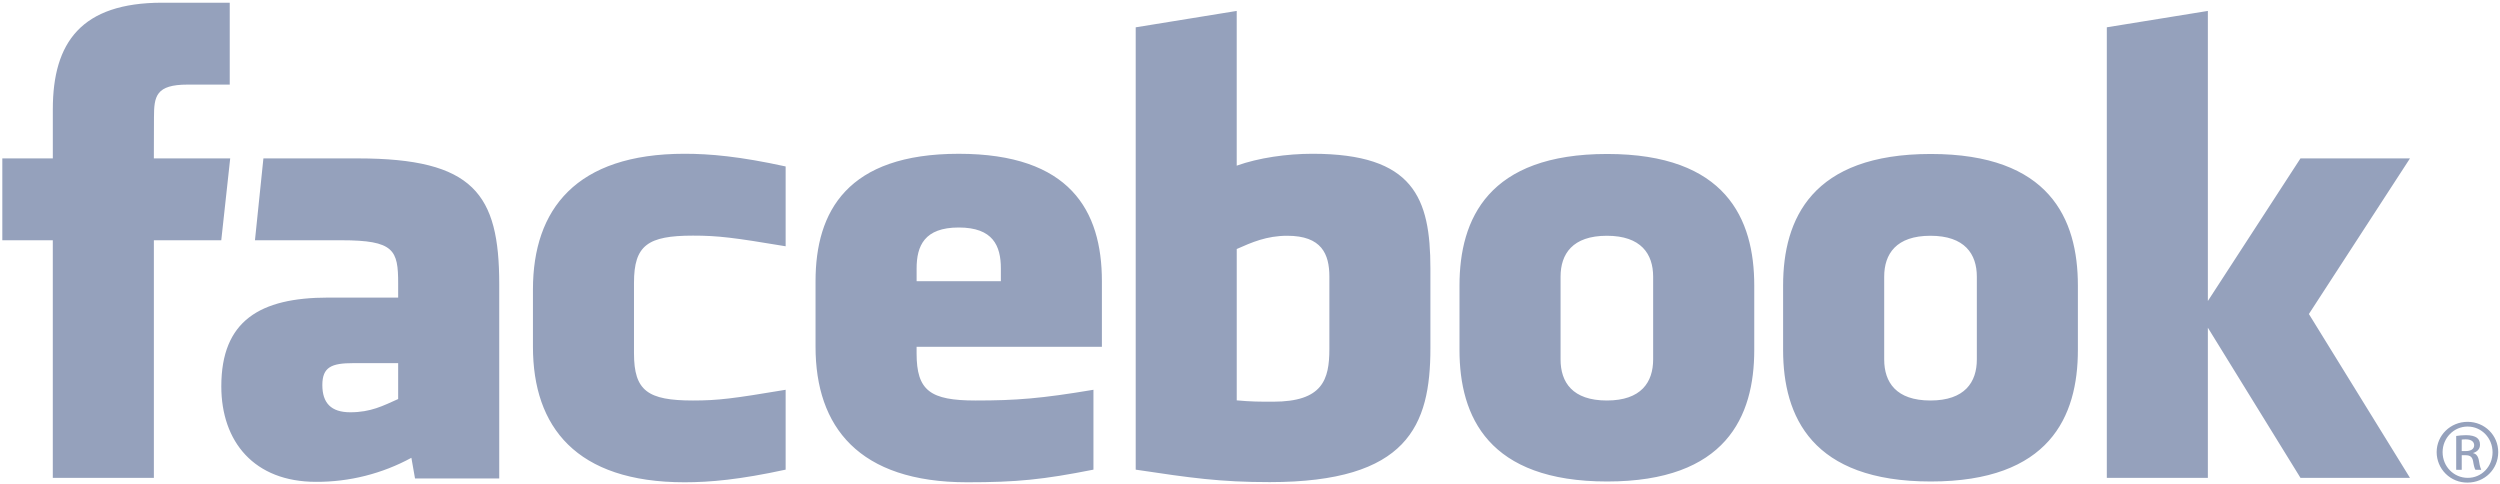
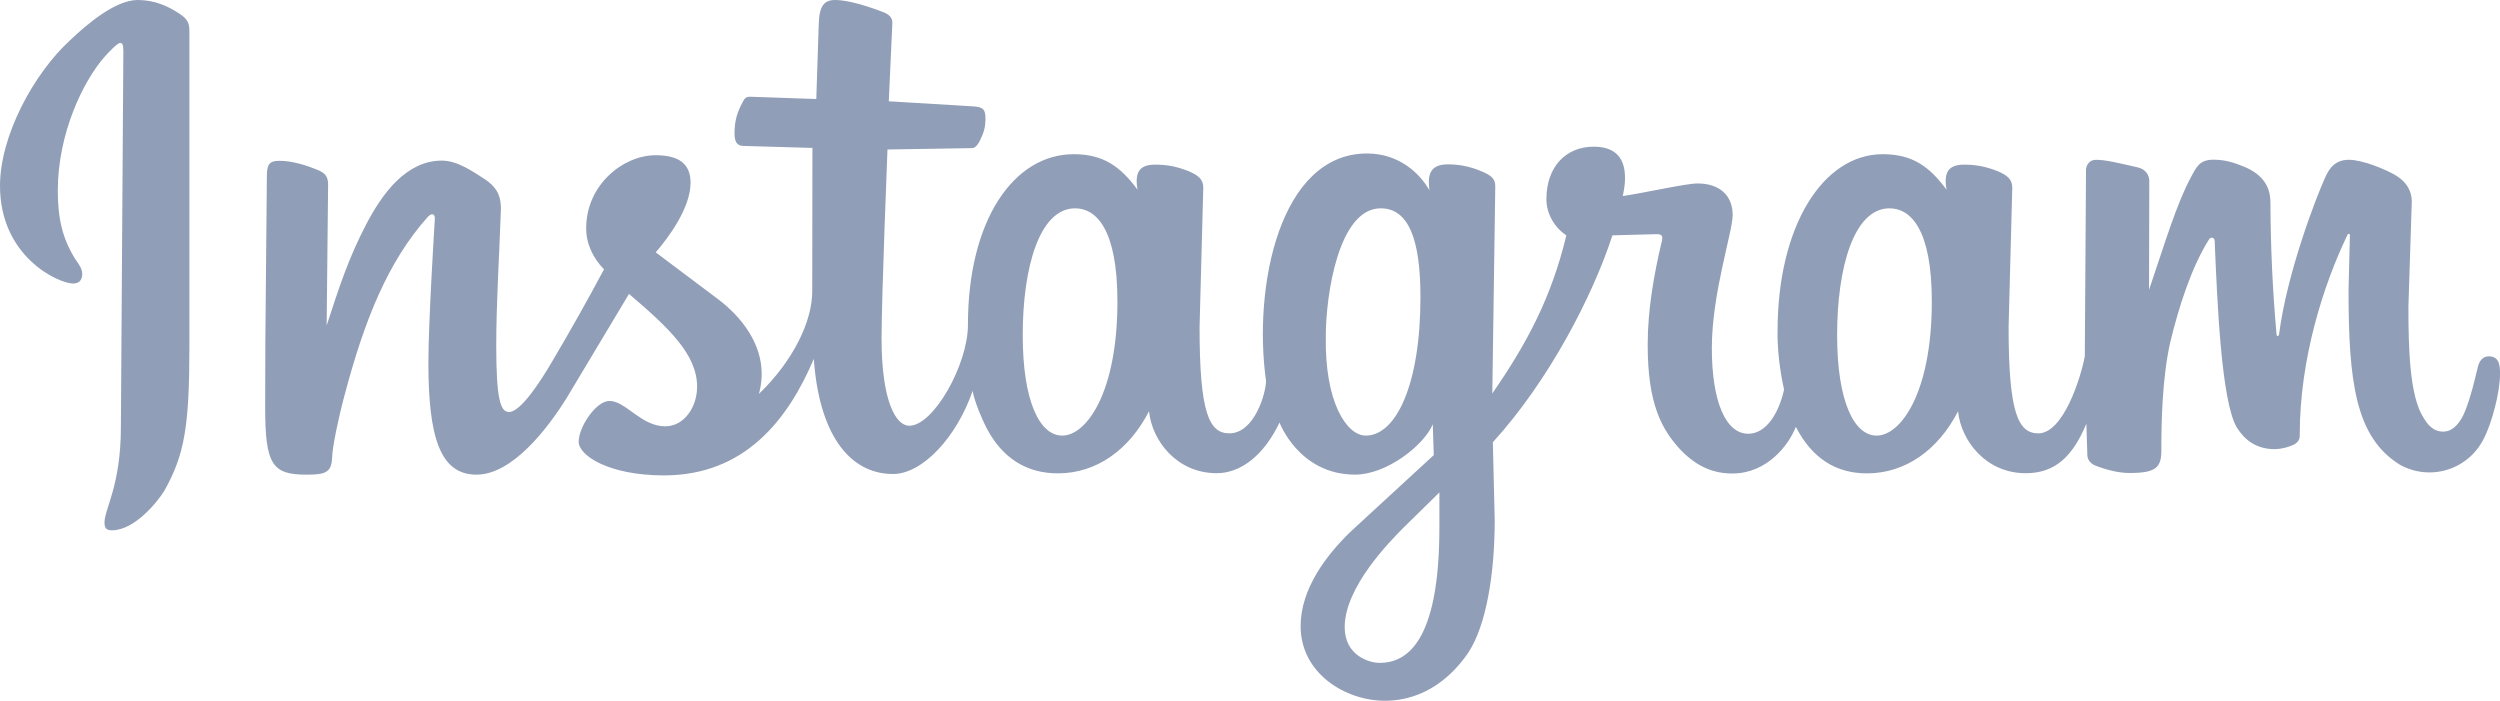
- <svg xmlns="http://www.w3.org/2000/svg" width="124" height="24">
-   <path d="M63.849 11.694c-1.023 0-1.76.326-2.507.657v7.507c.716.066 1.126.066 1.805.066 2.454 0 2.79-1.092 2.79-2.616v-3.585c0-1.125-.384-2.029-2.088-2.029zm-16.295-.41c-1.702 0-2.09.908-2.09 2.033v.631h4.179v-.631c0-1.125-.389-2.033-2.089-2.033zm-31.566 7.813c0 .89.432 1.352 1.386 1.352 1.022 0 1.628-.324 2.375-.657v-1.78h-2.237c-1.059 0-1.524.19-1.524 1.085zM79.7 11.694c-1.705 0-2.296.904-2.296 2.03v4.106c0 1.129.59 2.035 2.296 2.035 1.7 0 2.296-.906 2.296-2.035v-4.107c0-1.125-.596-2.029-2.296-2.029zM7.632 23.702H2.619V11.917H.115v-4.06H2.62v-2.44C2.62 2.104 4.033.134 8.05.134h3.345v4.062h-2.09c-1.565 0-1.668.568-1.668 1.627l-.006 2.033h3.787l-.443 4.06H7.632v11.786zm17.13.031h-4.177l-.18-1.026a9.802 9.802 0 0 1-4.734 1.192c-3.063 0-4.694-1.988-4.694-4.737 0-3.244 1.903-4.402 5.307-4.402h3.465v-.701c0-1.656-.196-2.142-2.817-2.142h-4.286l.419-4.06h4.685c5.751 0 7.012 1.764 7.012 6.235v9.641zm14.206-11.518c-2.6-.433-3.346-.528-4.597-.528-2.246 0-2.925.481-2.925 2.335v3.506c0 1.853.679 2.337 2.925 2.337 1.251 0 1.998-.097 4.597-.532v3.961c-2.277.496-3.76.627-5.014.627-5.381 0-7.52-2.75-7.52-6.72v-2.845c0-3.975 2.139-6.729 7.52-6.729 1.254 0 2.737.13 5.014.629v3.959zM54.654 17.2h-9.191v.328c0 1.853.68 2.337 2.925 2.337 2.02 0 3.252-.097 5.847-.532v3.961c-2.503.496-3.807.627-6.262.627-5.382 0-7.522-2.75-7.522-6.72v-3.253c0-3.475 1.587-6.32 7.102-6.32 5.515 0 7.101 2.812 7.101 6.32V17.2zm16.294.076c0 3.838-1.129 6.637-7.97 6.637-2.471 0-3.92-.21-6.647-.618V1.355l5.01-.813v7.675c1.084-.39 2.485-.59 3.76-.59 5.012 0 5.847 2.183 5.847 5.69v3.959zm16.063.083c0 3.311-1.407 6.523-7.295 6.523-5.891 0-7.325-3.212-7.325-6.523v-3.197c0-3.313 1.434-6.525 7.325-6.525 5.888 0 7.295 3.212 7.295 6.525v3.197zm16.052 0c0 3.311-1.41 6.523-7.296 6.523-5.891 0-7.325-3.212-7.325-6.523v-3.197c0-3.313 1.434-6.525 7.325-6.525 5.887 0 7.296 3.212 7.296 6.525v3.197zm16.472 6.343h-5.431l-4.594-7.448v7.448h-5.012V1.354l5.012-.812v14.387l4.594-7.073h5.431l-5.014 7.719 5.014 8.127zM95.75 11.694c-1.703 0-2.294.904-2.294 2.03v4.106c0 1.129.591 2.035 2.294 2.035 1.7 0 2.301-.906 2.301-2.035v-4.107c0-1.125-.601-2.029-2.301-2.029zm26.646 9.229c.844 0 1.516.668 1.516 1.503 0 .848-.672 1.51-1.522 1.51a1.511 1.511 0 0 1-1.532-1.51c0-.835.686-1.503 1.532-1.503h.006zm-.006.234c-.68 0-1.237.568-1.237 1.27 0 .713.557 1.274 1.243 1.274.687.007 1.235-.56 1.235-1.268s-.548-1.276-1.235-1.276h-.006zm-.288 2.144h-.275v-1.677c.144-.02.282-.04.488-.04.261 0 .432.054.537.127.101.074.156.187.156.347 0 .221-.15.354-.336.408v.013c.151.027.254.16.289.406.04.261.082.361.108.416h-.288c-.04-.055-.082-.208-.117-.429-.04-.213-.15-.293-.37-.293h-.192v.722zm0-.928h.2c.225 0 .417-.081.417-.289 0-.147-.11-.293-.418-.293-.09 0-.152.007-.2.013v.569z" fill="#95A1BC" />
+ <svg xmlns="http://www.w3.org/2000/svg" width="132" height="37">
+   <path d="M7.262 0C6.103 0 4.6 1.268 3.714 2.112 1.765 3.897 0 7.18 0 9.813c0 3.744 3.085 5.157 3.866 5.157.257 0 .476-.137.476-.498 0-.282-.173-.517-.346-.758-.714-1.127-.944-2.203-.944-3.654 0-3.025 1.352-5.797 2.474-7.066.206-.23.674-.725.813-.725.14 0 .174.116.174.477l-.13 19.798c0 3.095-.866 4.324-.866 5.053 0 .32.134.403.39.403 1.215 0 2.426-1.527 2.769-2.085C9.739 24.02 10 22.541 10 18.273V1.637c0-.45-.122-.645-.537-.922C8.857.317 8.162 0 7.263 0zm36.842 0c-.592 0-.846.31-.874 1.266l-.13 3.962-3.47-.12c-.211-.005-.306.061-.398.246-.295.551-.45.984-.45 1.704 0 .586.266.648.503.648l3.611.104-.01 7.569c0 1.605-1.016 3.688-2.816 5.42 0 0 .155-.523.146-1.071 0-1.554-1.001-2.961-2.336-3.957l-3.258-2.447c.683-.788 1.84-2.353 1.84-3.674 0-1.024-.645-1.454-1.847-1.454-1.697 0-3.665 1.552-3.665 3.853 0 .839.374 1.594.942 2.172a127.313 127.313 0 0 1-2.719 4.834c-.623 1.066-1.676 2.7-2.299 2.7-.46 0-.672-.722-.672-3.495 0-2.304.164-4.808.246-7.212 0-.551-.09-1.06-.807-1.558-.659-.422-1.473-1.01-2.312-1.01-1.864 0-3.134 1.712-4.005 3.386-.901 1.736-1.389 3.199-2.077 5.32l.076-7.303c.024-.52-.108-.722-.525-.9-.542-.229-1.339-.493-2.046-.493-.59 0-.662.254-.662.874l-.08 8.763-.009 3.38c0 3.047.382 3.555 2.193 3.555 1.003 0 1.324-.117 1.344-.95.028-.55.291-1.883.648-3.22 1.043-3.948 2.28-7.07 4.41-9.45.223-.23.395-.148.36.18 0 0-.337 5.342-.337 7.527 0 3.886.599 5.913 2.536 5.913 1.9 0 3.767-2.438 4.786-4.084l3.27-5.459c2.118 1.802 3.596 3.2 3.596 4.9 0 1.056-.668 2.09-1.685 2.09-1.27 0-2.083-1.339-2.941-1.339-.713 0-1.627 1.373-1.627 2.153 0 .736 1.609 1.778 4.496 1.778 4.262 0 6.548-2.92 7.92-6.154.263 3.838 1.795 6.08 4.184 6.08 1.567 0 3.378-1.977 4.201-4.391 0 0 .082.627.707 1.91.862 1.678 2.17 2.447 3.797 2.447 2.022 0 3.752-1.224 4.809-3.278.16 1.557 1.469 3.27 3.574 3.27 1.321 0 2.526-1.01 3.317-2.675 0 0 1.024 2.75 3.987 2.75 1.664 0 3.634-1.54 4.105-2.657l.052 1.626-4.396 4.047c-1.276 1.237-2.634 3.014-2.634 4.982 0 2.503 2.367 3.942 4.45 3.942 2.165 0 3.602-1.37 4.388-2.517.99-1.485 1.41-4.283 1.41-7.019l-.099-4.113c2.963-3.251 5.281-7.745 6.314-10.925l2.249-.06c.435-.029.414.143.353.396-.395 1.668-.74 3.556-.74 5.437 0 3.107.717 4.46 1.747 5.564.896.926 1.787 1.238 2.725 1.238 1.834 0 2.985-1.512 3.35-2.465.861 1.677 2.13 2.458 3.756 2.458 2.022 0 3.752-1.224 4.809-3.278.16 1.556 1.469 3.27 3.574 3.27 1.573 0 2.485-.906 3.202-2.613.015.55.036 1.135.052 1.684.019.284.246.463.45.537.668.253 1.255.38 1.782.38 1.375 0 1.674-.283 1.674-1.18 0-1.48.043-3.818.464-5.695.447-1.869 1.122-3.985 2.053-5.457.084-.152.29-.112.298.072.134 3.15.345 8.482 1.174 9.863.409.658 1.041 1.138 1.988 1.138.443 0 .988-.189 1.127-.307.14-.11.212-.232.203-.458 0-4.027 1.258-7.925 2.518-10.546.034-.078.133-.084.13.018l-.071 2.902c0 4.765.344 7.775 2.728 9.223a3.2 3.2 0 0 0 4.407-1.377c.446-.85.863-2.486.863-3.413 0-.359.004-.943-.585-.943-.323 0-.517.238-.594.597-.188.779-.342 1.446-.633 2.216-.279.735-.694 1.162-1.187 1.162-.579 0-.872-.454-1.04-.735-.739-1.125-.798-3.708-.798-5.864l.178-5.55c0-.458-.192-1.008-.902-1.413-.476-.274-1.68-.79-2.419-.79-.684 0-1.016.388-1.262.956-.464 1.02-2.012 5.023-2.427 8.277-.015.086-.122.104-.13-.005a81.283 81.283 0 0 1-.323-6.945c0-.565-.139-1.374-1.34-1.898-.584-.242-1.067-.39-1.657-.39-.732 0-.89.358-1.152.832-.829 1.53-1.402 3.523-2.261 6.04l.013-5.757c0-.27-.165-.622-.639-.717-1.174-.27-1.718-.392-2.18-.392-.337 0-.522.268-.522.558l-.063 9.815c-.227 1.201-1.148 4.07-2.453 4.07-1.071 0-1.571-1.085-1.571-5.615l.194-7.362c0-.465-.306-.66-.751-.858-.638-.252-1.145-.353-1.792-.353-.813 0-1.092.389-.928 1.322-.893-1.207-1.786-1.874-3.365-1.874-3.168 0-5.556 3.805-5.556 9.334-.031 1.55.344 3.092.344 3.092-.287 1.286-.96 2.335-1.892 2.335-1.174 0-1.923-1.658-1.923-4.53 0-2.883 1.1-6.133 1.1-7.014 0-1.024-.673-1.672-1.862-1.672-.596 0-2.808.5-3.941.665 0 0 .128-.54.118-.963 0-1.01-.474-1.643-1.653-1.643-1.44 0-2.497 1.027-2.497 2.778 0 .786.454 1.513 1.054 1.903-.78 3.243-2.045 5.655-3.911 8.35l.157-10.911c0-.355-.095-.575-.79-.845a4.397 4.397 0 0 0-1.724-.342c-1.095 0-1.023.781-.964 1.366-.502-.887-1.599-1.94-3.292-1.94-4.612 0-6.029 7.022-5.334 12.01 0 .608-.595 2.766-1.938 2.766-1.071 0-1.571-1.084-1.571-5.614l.196-7.362c0-.465-.308-.66-.754-.858-.637-.252-1.142-.353-1.79-.353-.813 0-1.092.389-.927 1.322-.894-1.207-1.789-1.874-3.367-1.874-3.168 0-5.588 3.48-5.588 9.009 0 2.11-1.82 5.33-3.097 5.33-.71 0-1.464-1.299-1.464-4.619.004-2.263.313-9.968.313-9.968l4.455-.072c.213-.002.336-.234.415-.377.204-.414.303-.69.303-1.186 0-.448-.09-.611-.664-.643l-4.44-.267.188-4.13c.013-.26-.144-.43-.43-.558-.859-.335-1.913-.66-2.58-.66zm12.661 11C57.875 11 59 12.082 59 15.92c0 4.832-1.646 7.08-2.912 7.08C54.9 23 54 21.209 54 17.69c0-3.556.88-6.69 2.765-6.69zm43 0c1.11 0 2.235 1.082 2.235 4.92 0 4.832-1.646 7.08-2.912 7.08C97.9 23 97 21.209 97 17.69c0-3.556.88-6.69 2.765-6.69zm-26.864 0C74.356 11 75 12.594 75 15.686 75 20.346 73.697 23 72.114 23c-1.01 0-2.173-1.764-2.112-5.233 0-2.218.68-6.767 2.899-6.767zM76 26v1.843C76 33.956 74.248 35 72.84 35c-.533 0-1.84-.375-1.84-1.887 0-2.115 2.377-4.52 3.116-5.263L76 26z" fill="#919EB7" />
</svg>
